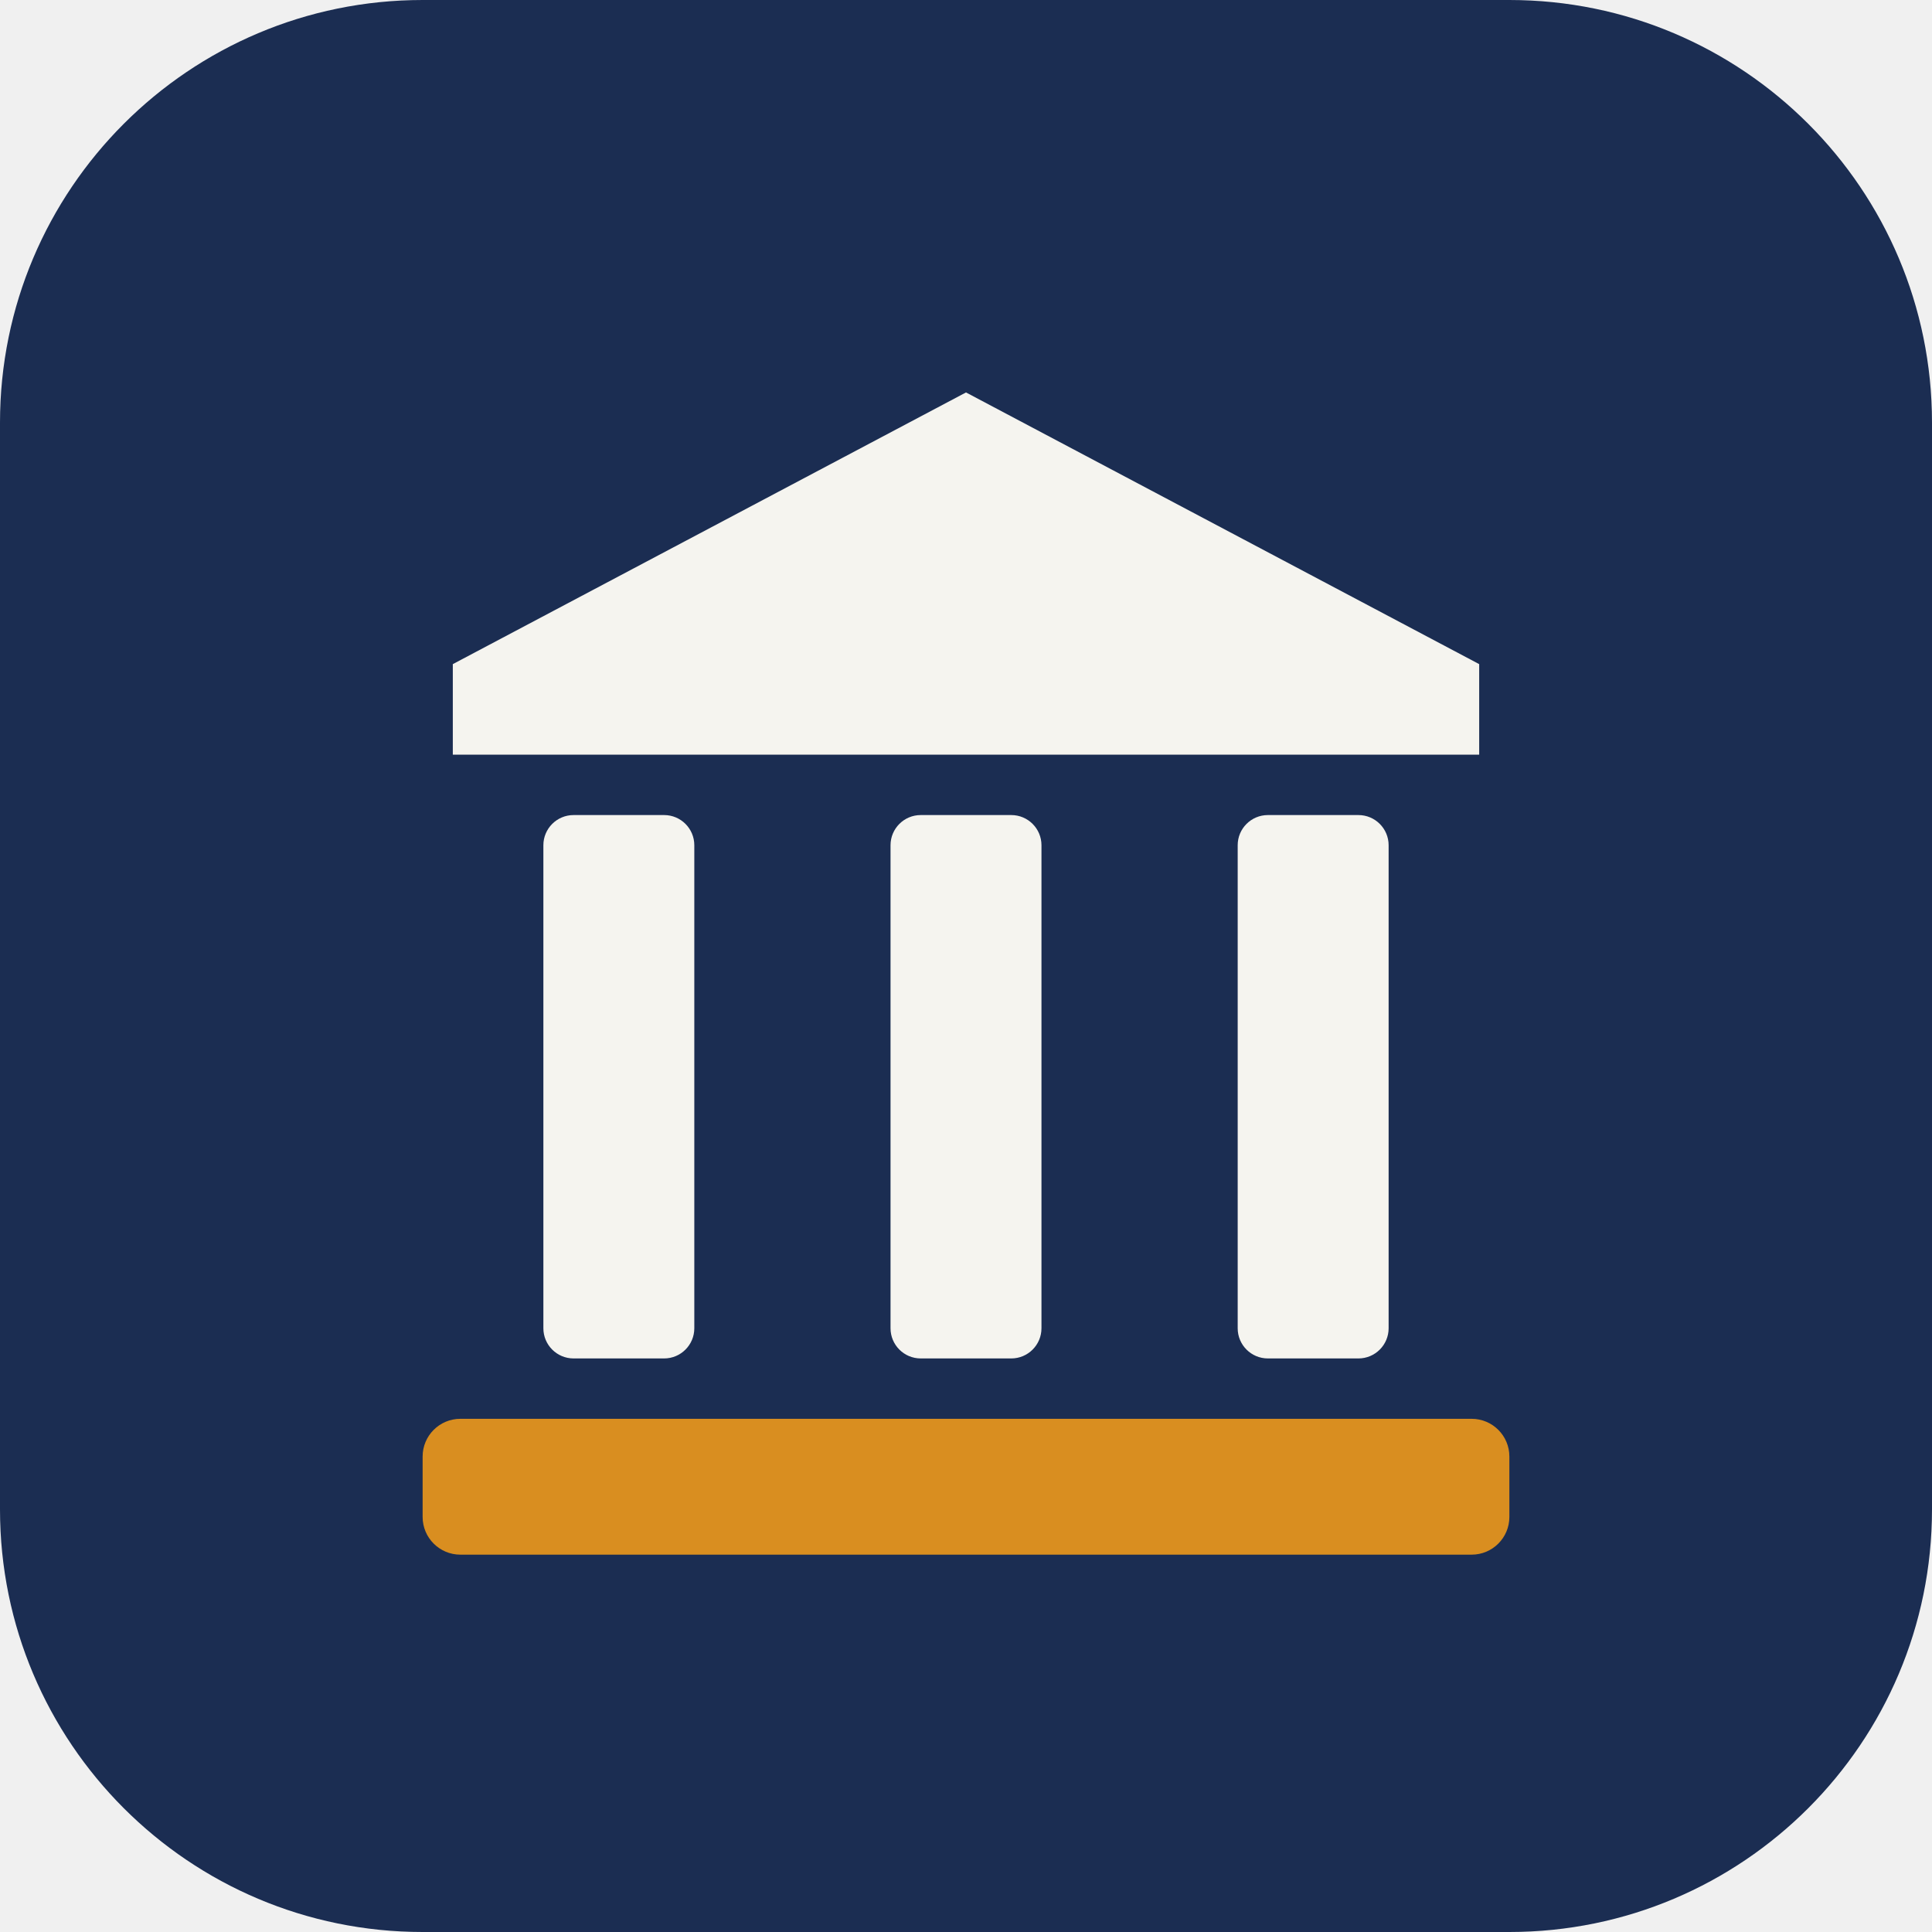
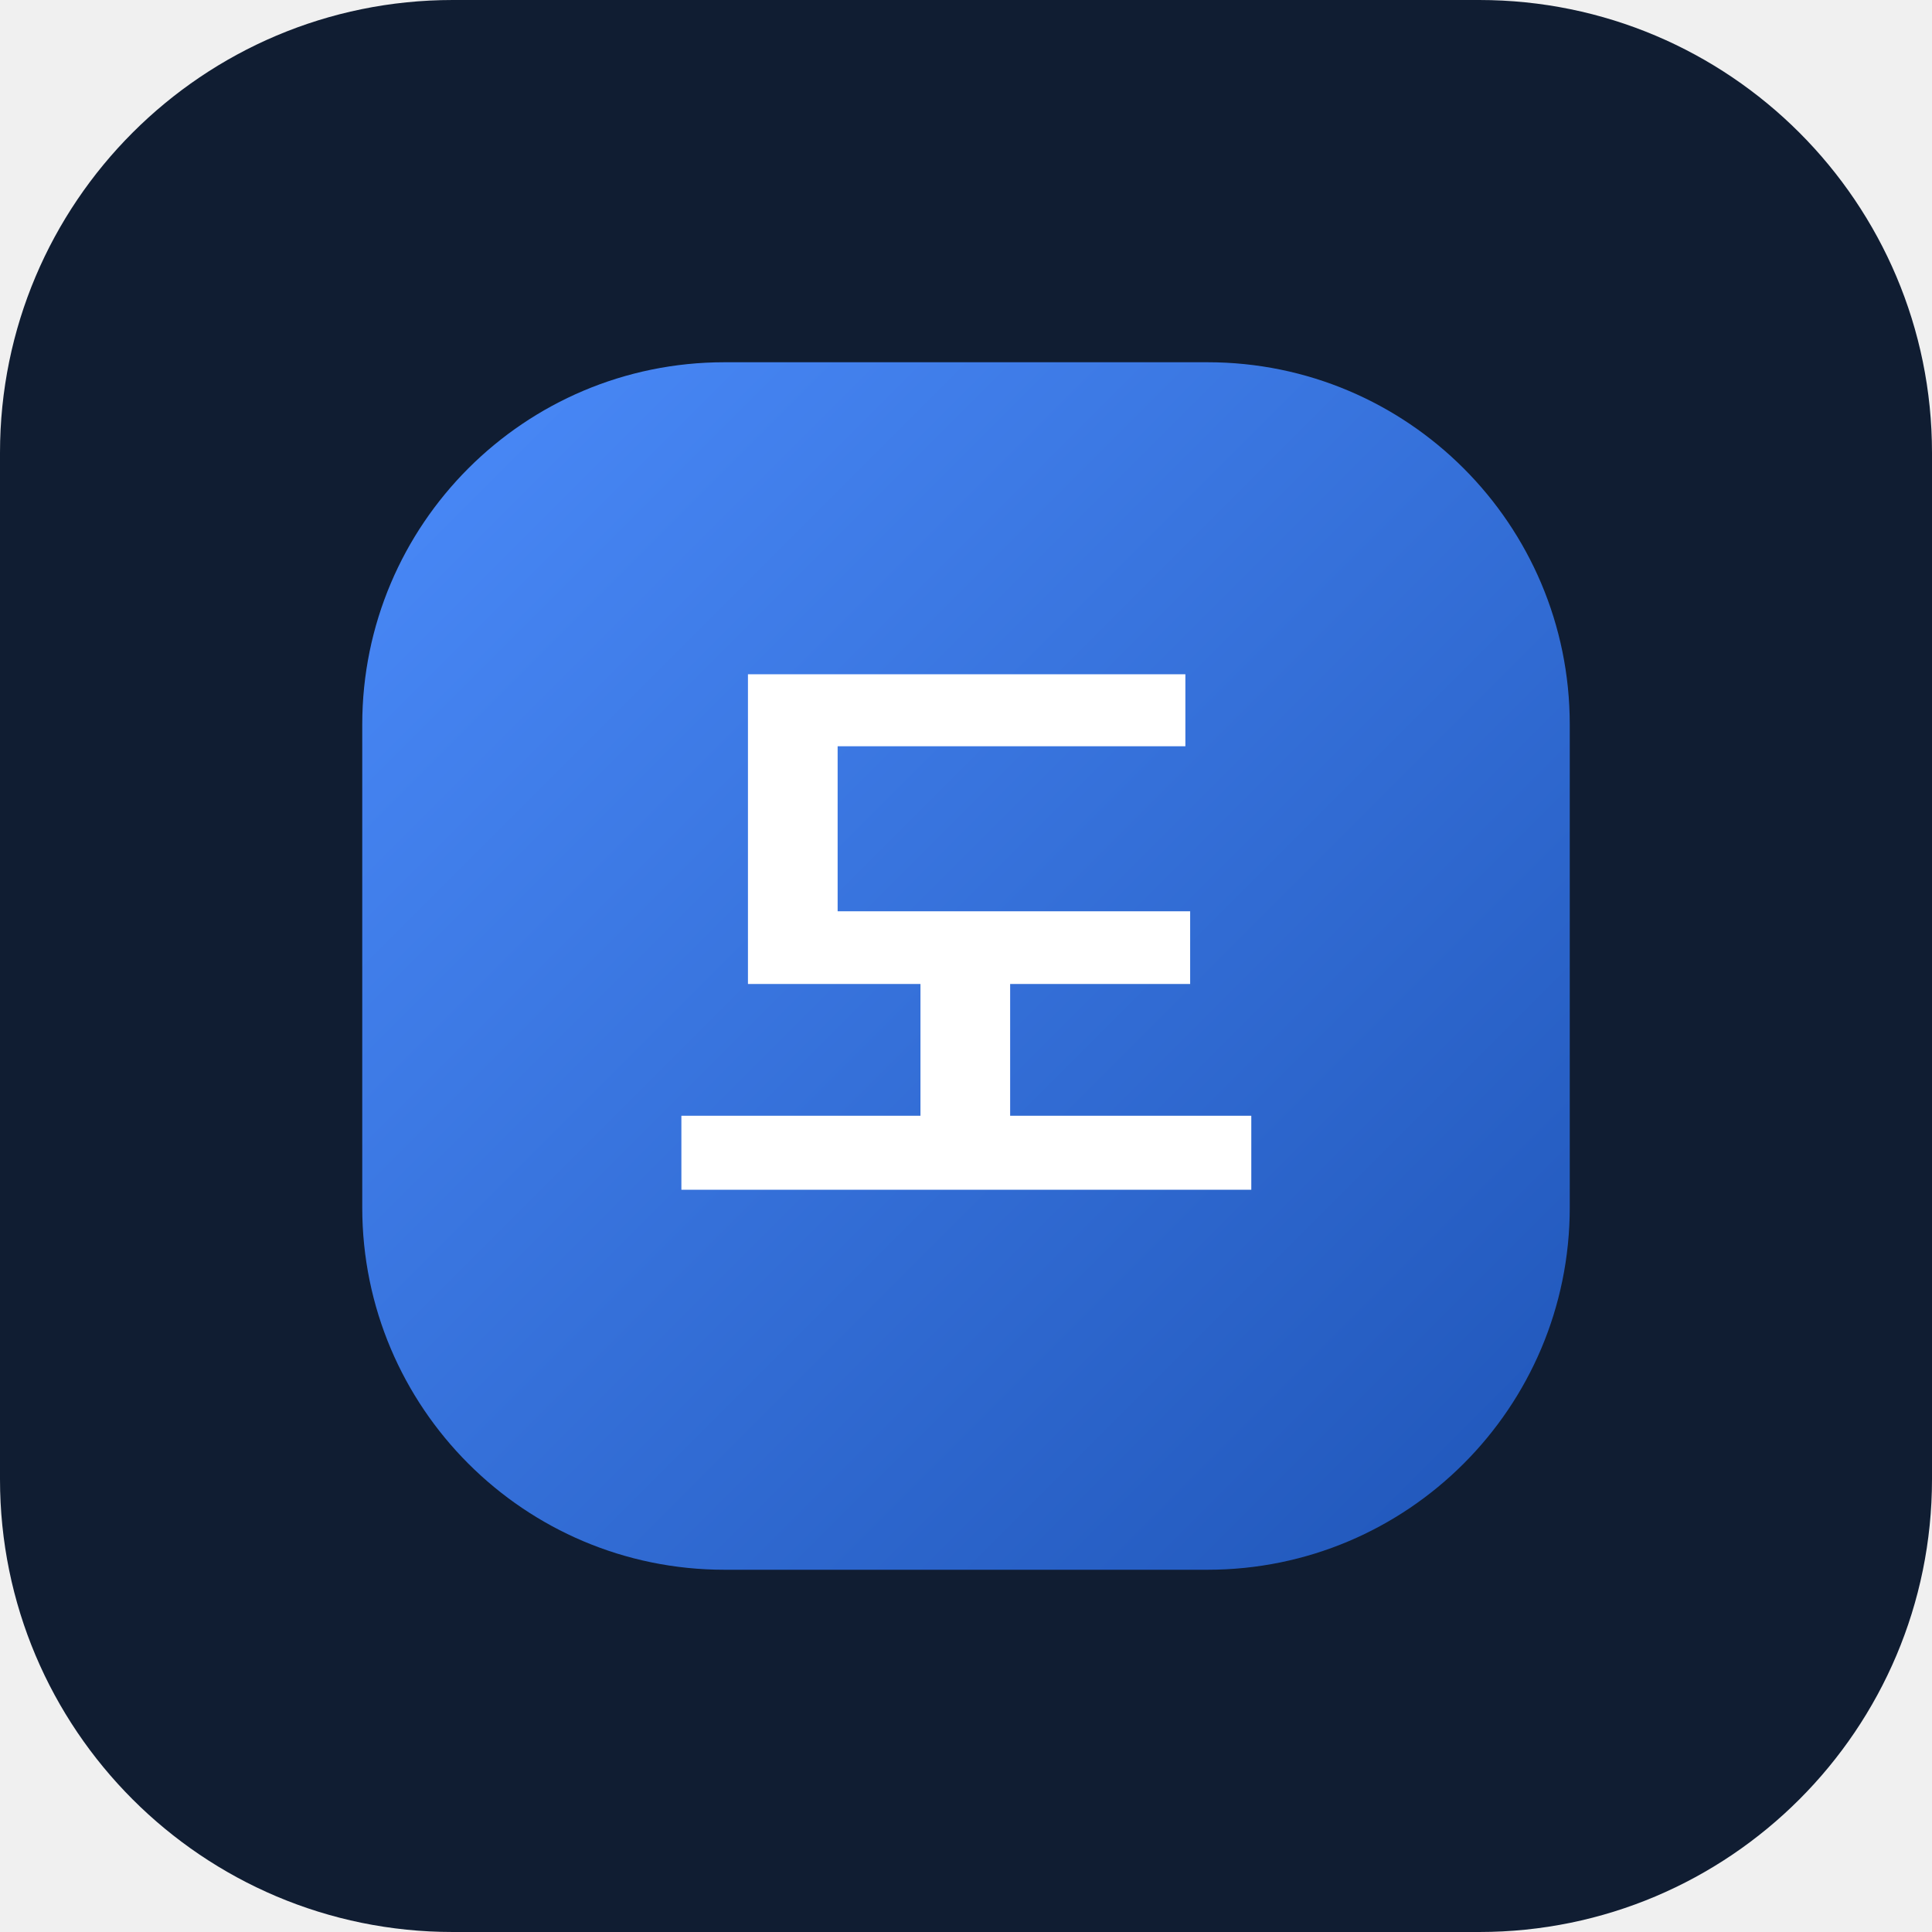
<svg xmlns="http://www.w3.org/2000/svg" viewBox="0 0 512 512">
-   <rect width="512" height="512" rx="112" fill="#1b2d52" />
-   <path d="M256 104 120 176v24h272v-24z" fill="#f5f4ef" />
-   <rect x="144" y="216" width="40" height="144" rx="8" fill="#f5f4ef" />
-   <rect x="236" y="216" width="40" height="144" rx="8" fill="#f5f4ef" />
-   <rect x="328" y="216" width="40" height="144" rx="8" fill="#f5f4ef" />
-   <rect x="112" y="376" width="288" height="36" rx="10" fill="#d98e20" />
+   <defs>
+     <linearGradient id="g" x1="0" y1="0" x2="1" y2="1">
+       <stop offset="0" stop-color="#4b8bfa" />
+       <stop offset="1" stop-color="#1f55b8" />
+     </linearGradient>
+   </defs>
+   <rect width="512" height="512" rx="120" fill="#101d32" />
+   <rect x="96" y="96" width="320" height="320" rx="96" fill="url(#g)" />
+   <text x="256" y="318" font-family="Pretendard, 'Noto Sans KR', sans-serif" font-size="180" font-weight="800" fill="#fff" text-anchor="middle">도</text>
</svg>
